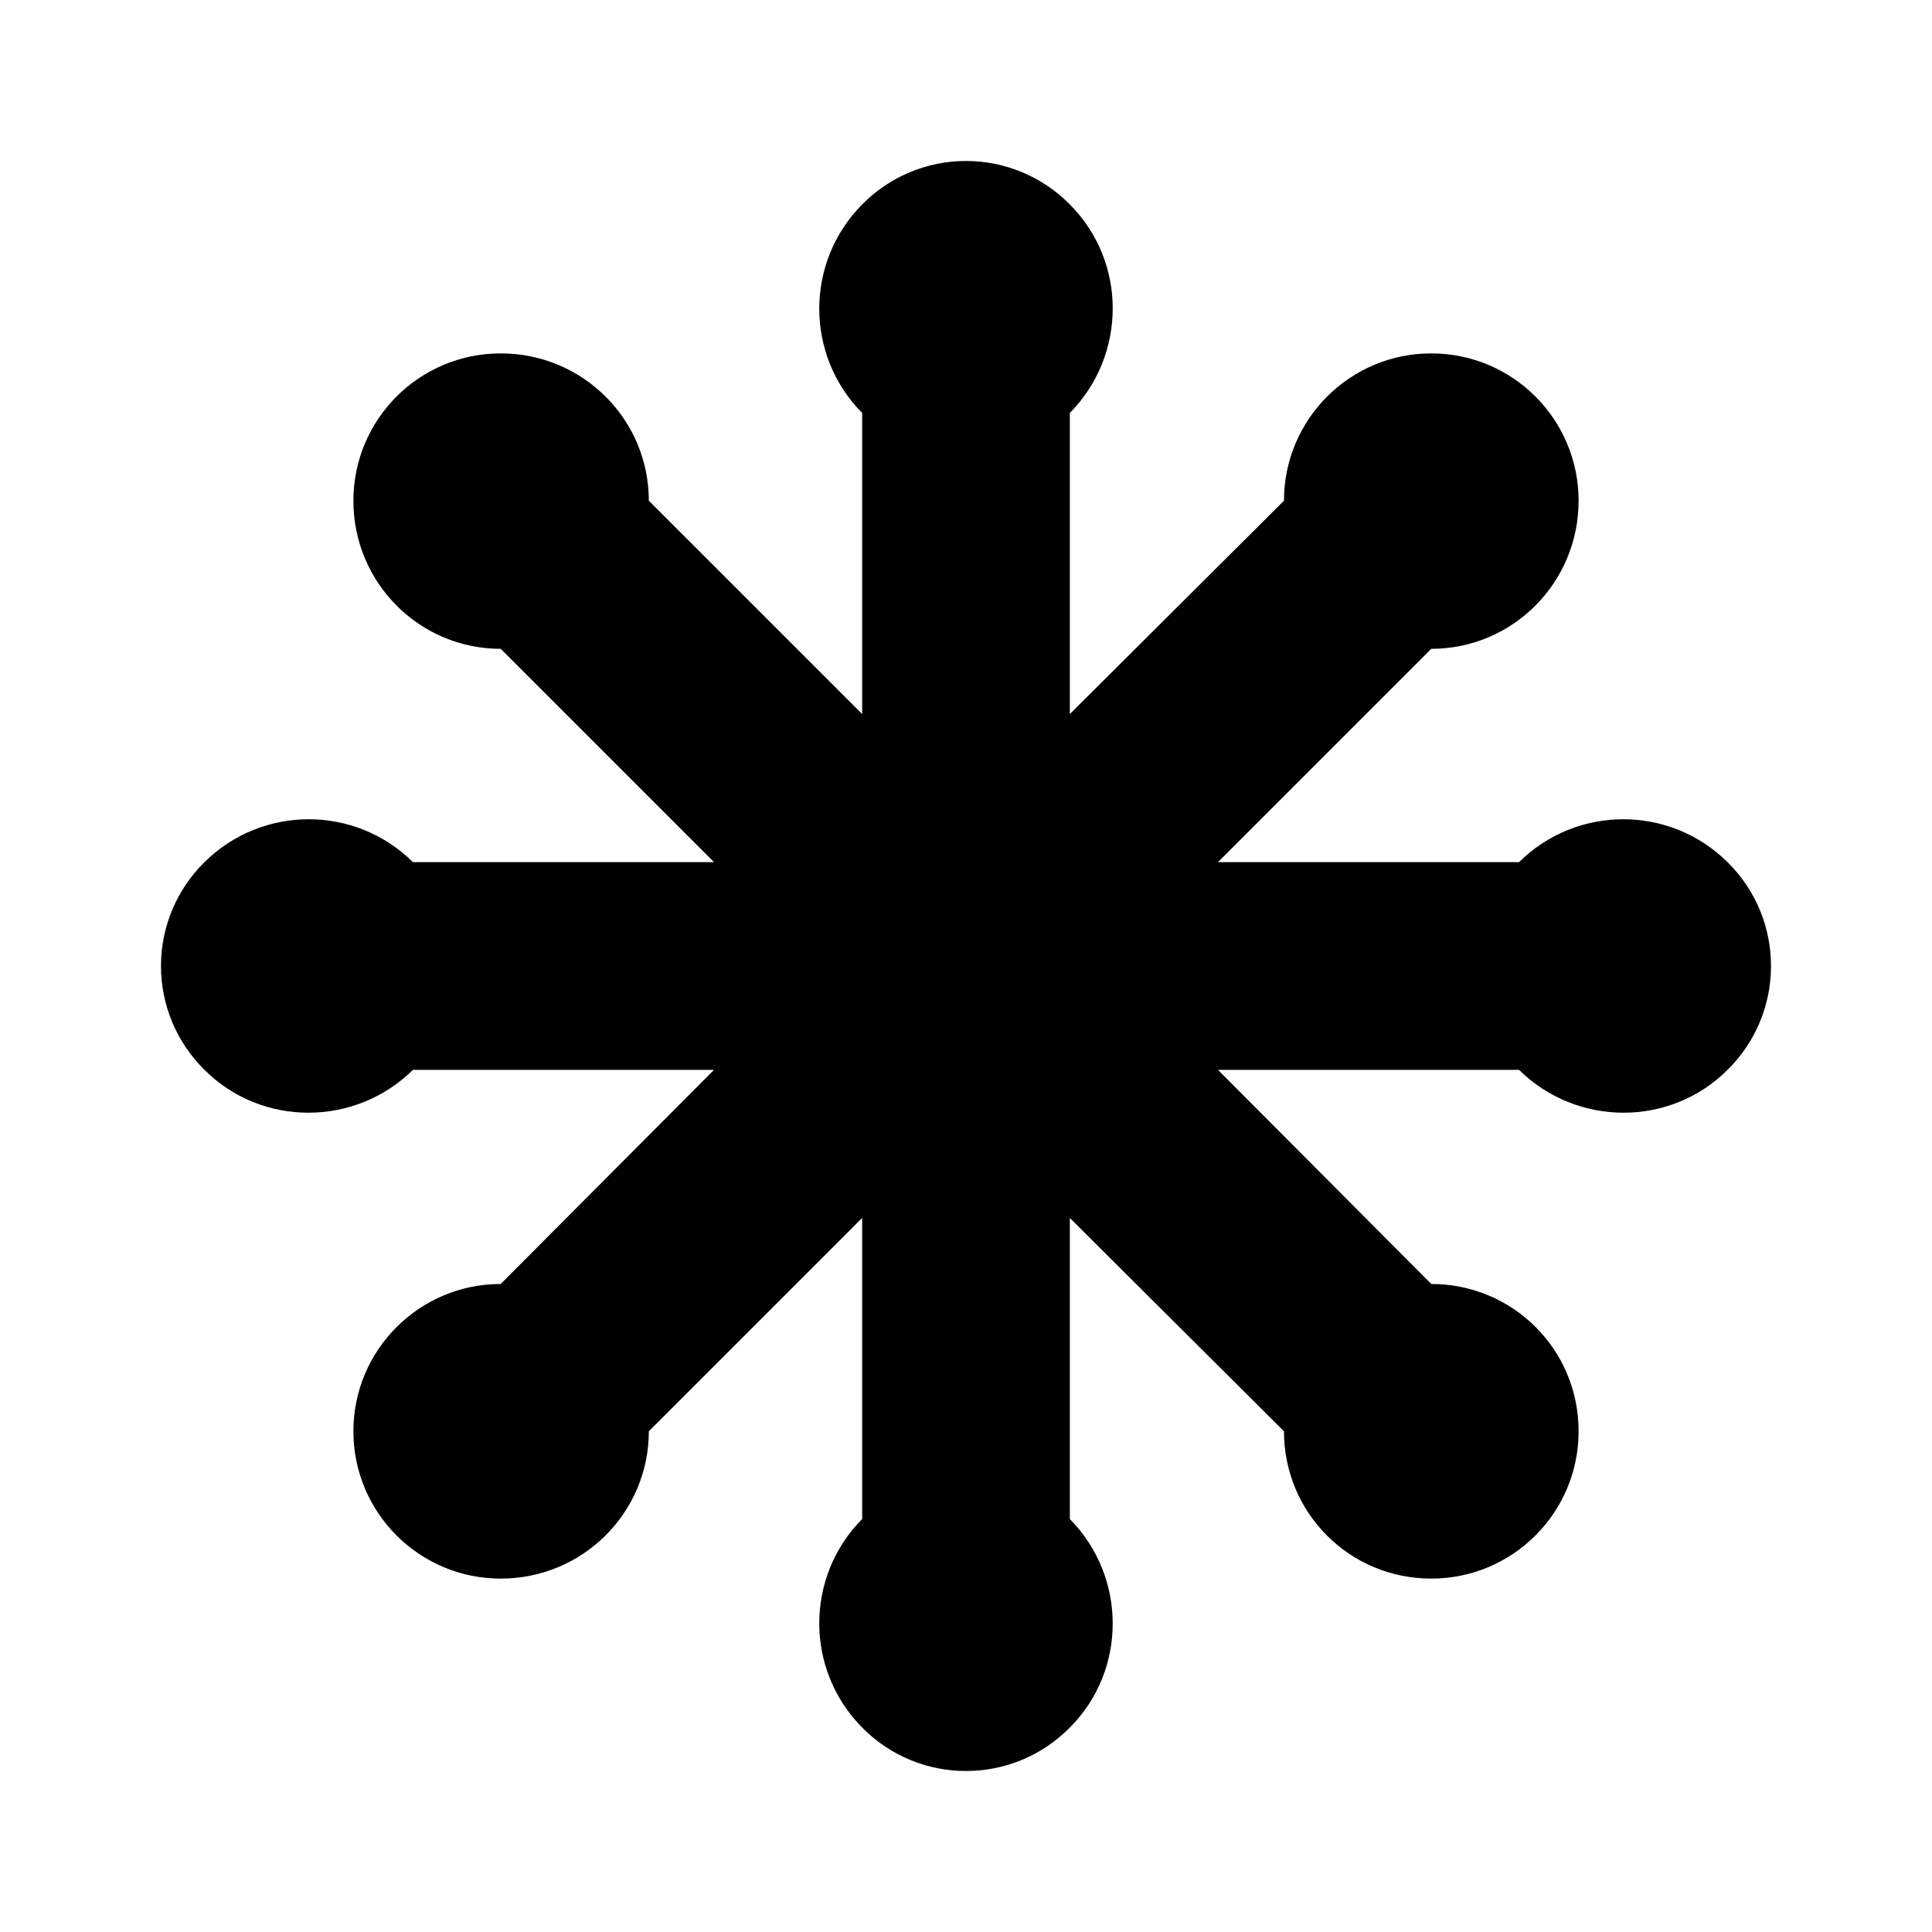
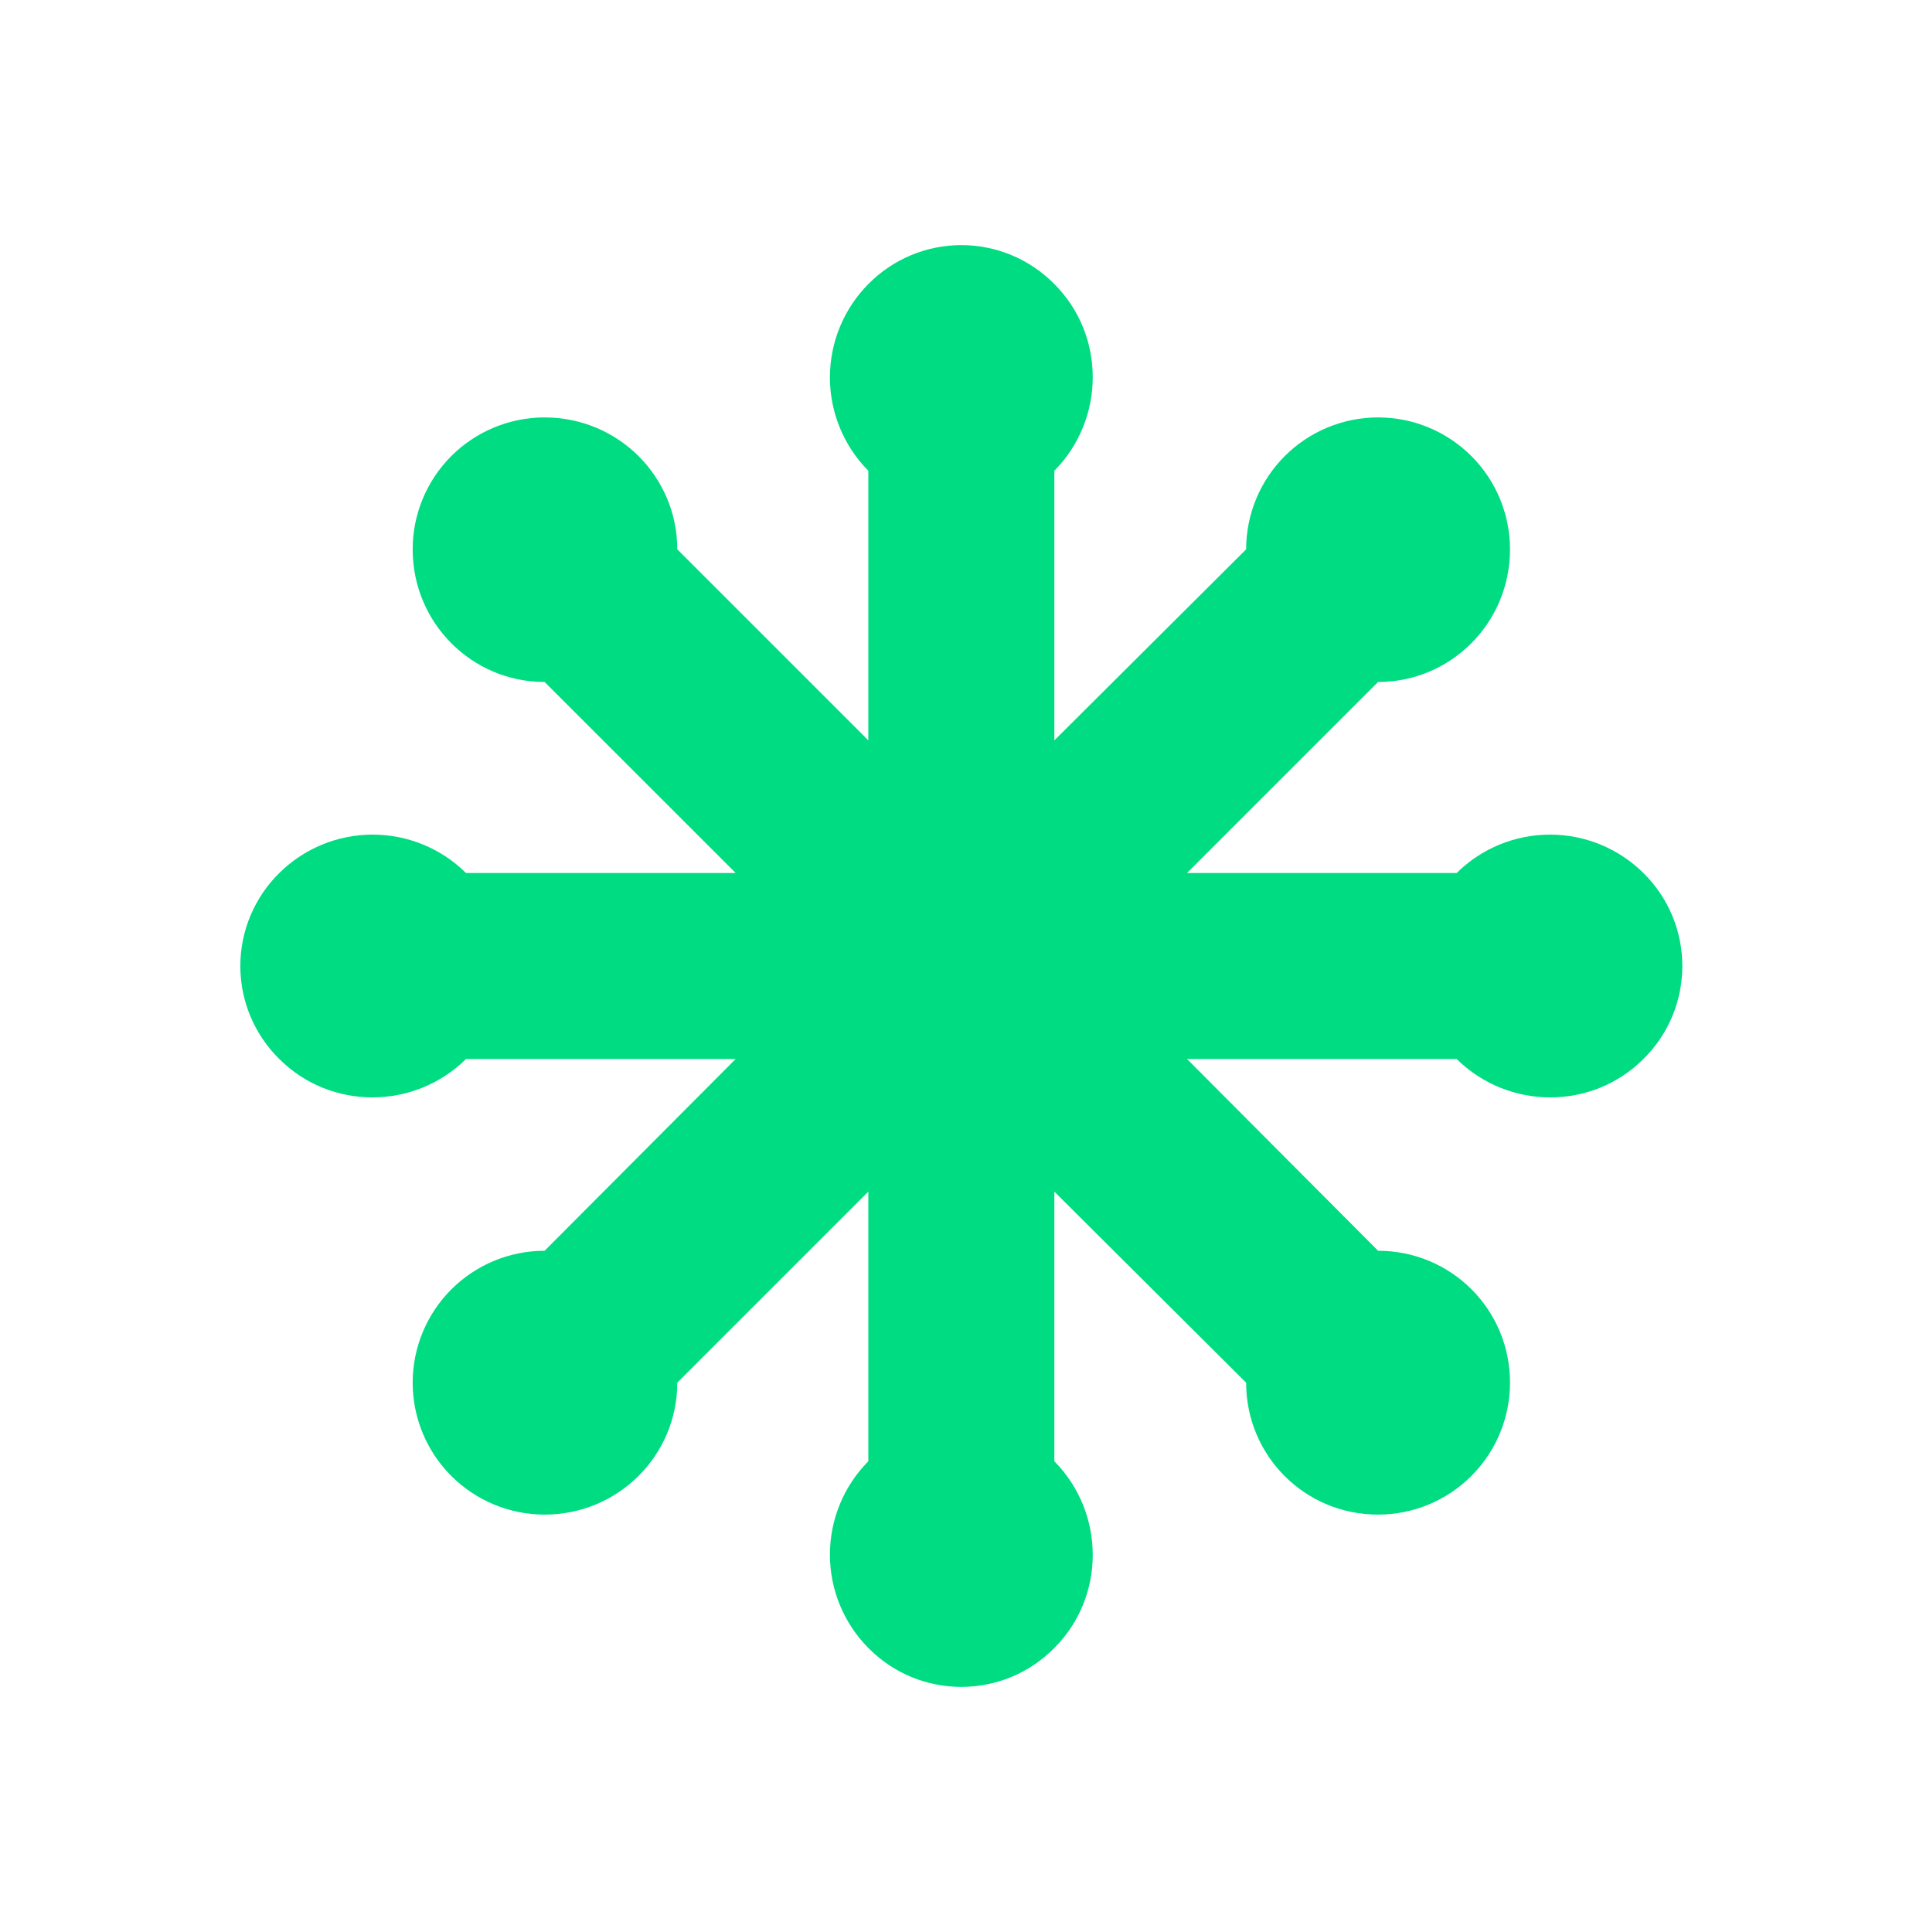
- <svg xmlns="http://www.w3.org/2000/svg" width="1em" height="1em" viewBox="0 0 24 24">
-   <path fill="currentColor" d="M5.13 10.71h3.74L6.22 8.06c-1.01 0-1.83-.82-1.83-1.84a1.83 1.83 0 0 1 1.83-1.83c1.02 0 1.84.82 1.84 1.83l2.65 2.65V5.13a1.84 1.84 0 0 1 0-2.59a1.81 1.81 0 0 1 2.58 0c.71.71.71 1.87 0 2.59v3.74l2.66-2.65a1.83 1.83 0 0 1 3.66 0c0 1.02-.82 1.84-1.83 1.84l-2.65 2.65h3.74a1.84 1.84 0 0 1 2.59 0c.72.71.72 1.87 0 2.58c-.71.71-1.87.71-2.59 0h-3.74l2.65 2.66c1.01 0 1.83.81 1.83 1.83a1.83 1.83 0 0 1-1.83 1.83c-1.02 0-1.83-.82-1.83-1.83l-2.66-2.65v3.74c.71.72.71 1.88 0 2.59c-.71.72-1.87.72-2.58 0a1.84 1.84 0 0 1 0-2.59v-3.74l-2.65 2.65c0 1.01-.82 1.83-1.84 1.83a1.83 1.83 0 0 1 0-3.66l2.65-2.66H5.13c-.72.71-1.88.71-2.59 0a1.81 1.81 0 0 1 0-2.58a1.84 1.84 0 0 1 2.59 0" />
+ <svg xmlns="http://www.w3.org/2000/svg" width="200" height="201" viewBox="0 0 200 201" fill="none">
+   <path d="M48.477 90.826H76.527L56.652 70.952C49.077 70.952 42.927 64.802 42.927 57.152C42.927 53.512 44.373 50.021 46.947 47.447C49.521 44.873 53.012 43.427 56.652 43.427C64.302 43.427 70.452 49.577 70.452 57.152L90.326 77.027V48.977C87.766 46.393 86.33 42.903 86.33 39.265C86.33 35.627 87.766 32.137 90.326 29.553C91.59 28.269 93.096 27.25 94.757 26.554C96.418 25.858 98.201 25.5 100.001 25.5C101.802 25.5 103.585 25.858 105.246 26.554C106.907 27.25 108.413 28.269 109.676 29.553C115.001 34.877 115.001 43.577 109.676 48.977V77.027L129.626 57.152C129.626 53.512 131.072 50.021 133.646 47.447C136.22 44.873 139.711 43.427 143.351 43.427C146.991 43.427 150.482 44.873 153.055 47.447C155.629 50.021 157.075 53.512 157.075 57.152C157.075 64.802 150.925 70.952 143.351 70.952L123.476 90.826H151.525C154.11 88.266 157.6 86.83 161.238 86.83C164.875 86.83 168.366 88.266 170.95 90.826C176.35 96.151 176.35 104.851 170.95 110.176C165.625 115.501 156.925 115.501 151.525 110.176H123.476L143.351 130.126C150.925 130.126 157.075 136.201 157.075 143.851C157.075 147.491 155.629 150.982 153.055 153.555C150.482 156.129 146.991 157.575 143.351 157.575C135.701 157.575 129.626 151.425 129.626 143.851L109.676 123.976V152.025C115.001 157.425 115.001 166.125 109.676 171.45C104.351 176.85 95.651 176.85 90.326 171.45C87.766 168.866 86.33 165.375 86.33 161.738C86.33 158.1 87.766 154.61 90.326 152.025V123.976L70.452 143.851C70.452 151.425 64.302 157.575 56.652 157.575C53.012 157.575 49.521 156.129 46.947 153.555C44.373 150.982 42.927 147.491 42.927 143.851C42.927 140.211 44.373 136.72 46.947 134.146C49.521 131.572 53.012 130.126 56.652 130.126L76.527 110.176H48.477C43.077 115.501 34.377 115.501 29.053 110.176C27.769 108.913 26.75 107.407 26.054 105.746C25.358 104.085 25 102.302 25 100.501C25 98.701 25.358 96.918 26.054 95.257C26.75 93.596 27.769 92.09 29.053 90.826C31.637 88.266 35.127 86.83 38.765 86.83C42.403 86.83 45.893 88.266 48.477 90.826Z" fill="url(#paint0_linear_4_12)" />
+   <defs>
+     <linearGradient id="paint0_linear_4_12" x1="100" y1="25.5" x2="100" y2="175.5" gradientUnits="userSpaceOnUse">
+       <stop stop-color="#00DC82" />
+       <stop offset="1" stop-color="#00DC82" />
+     </linearGradient>
+   </defs>
</svg>
